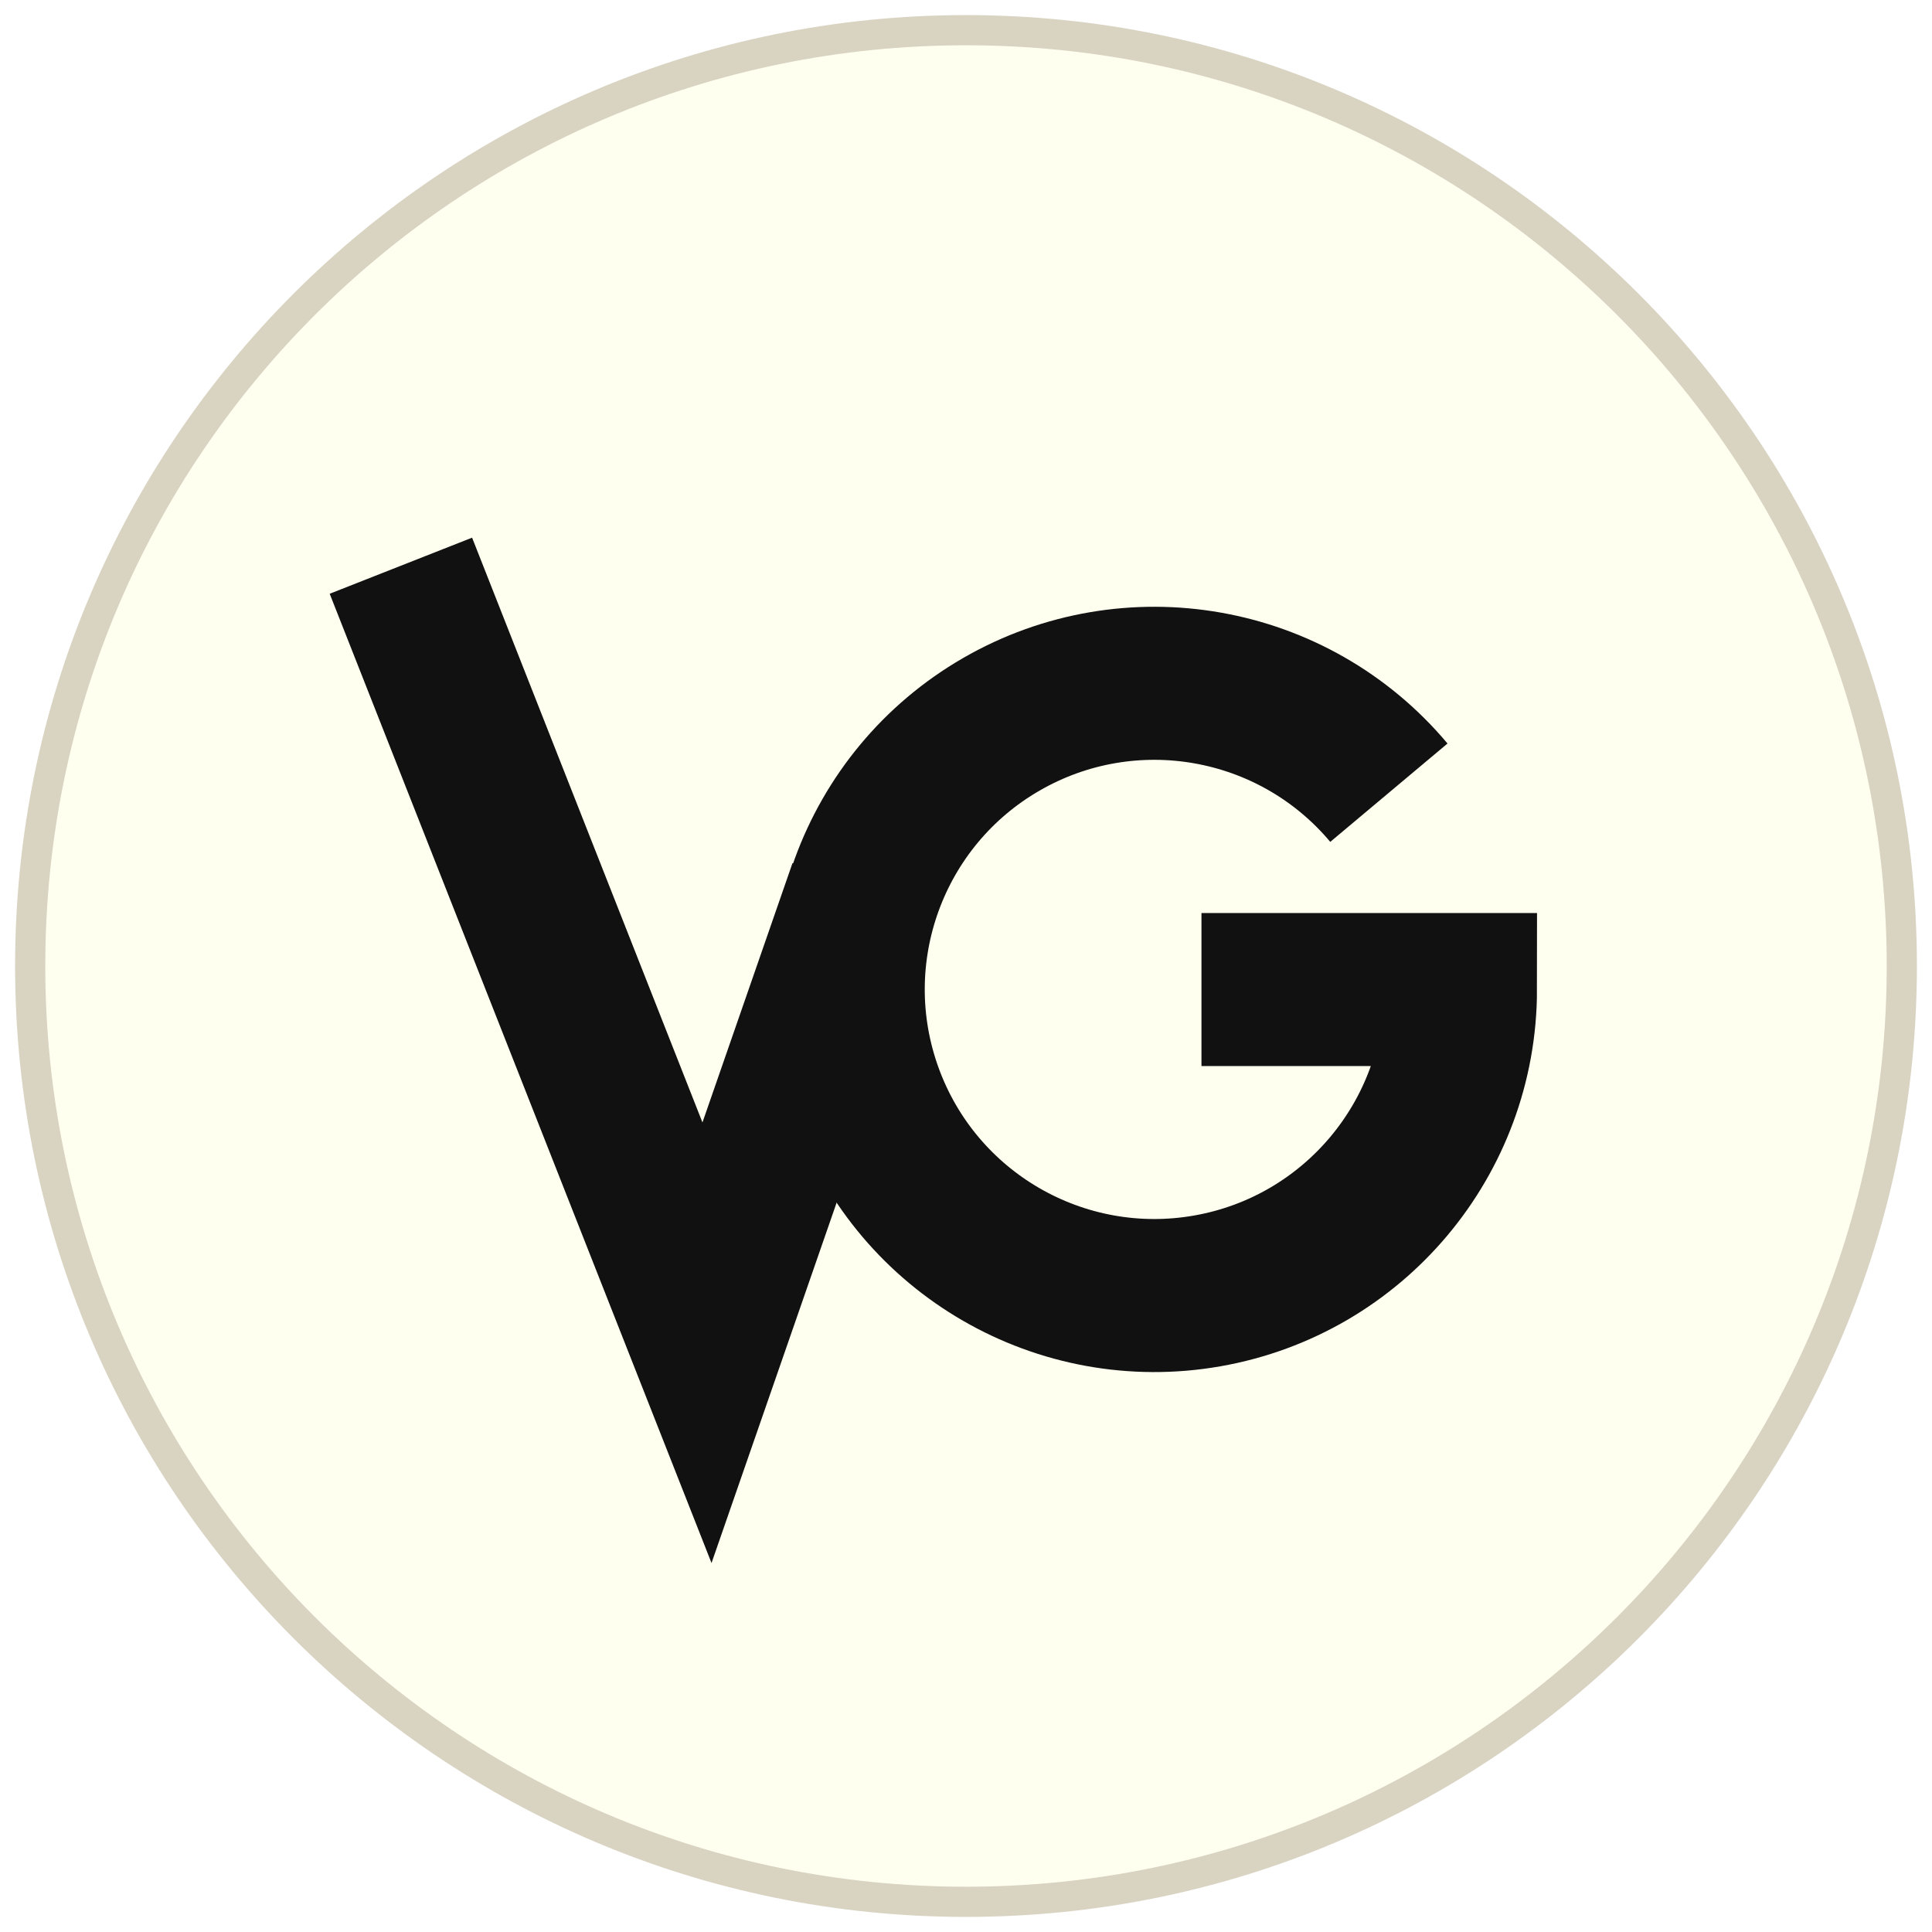
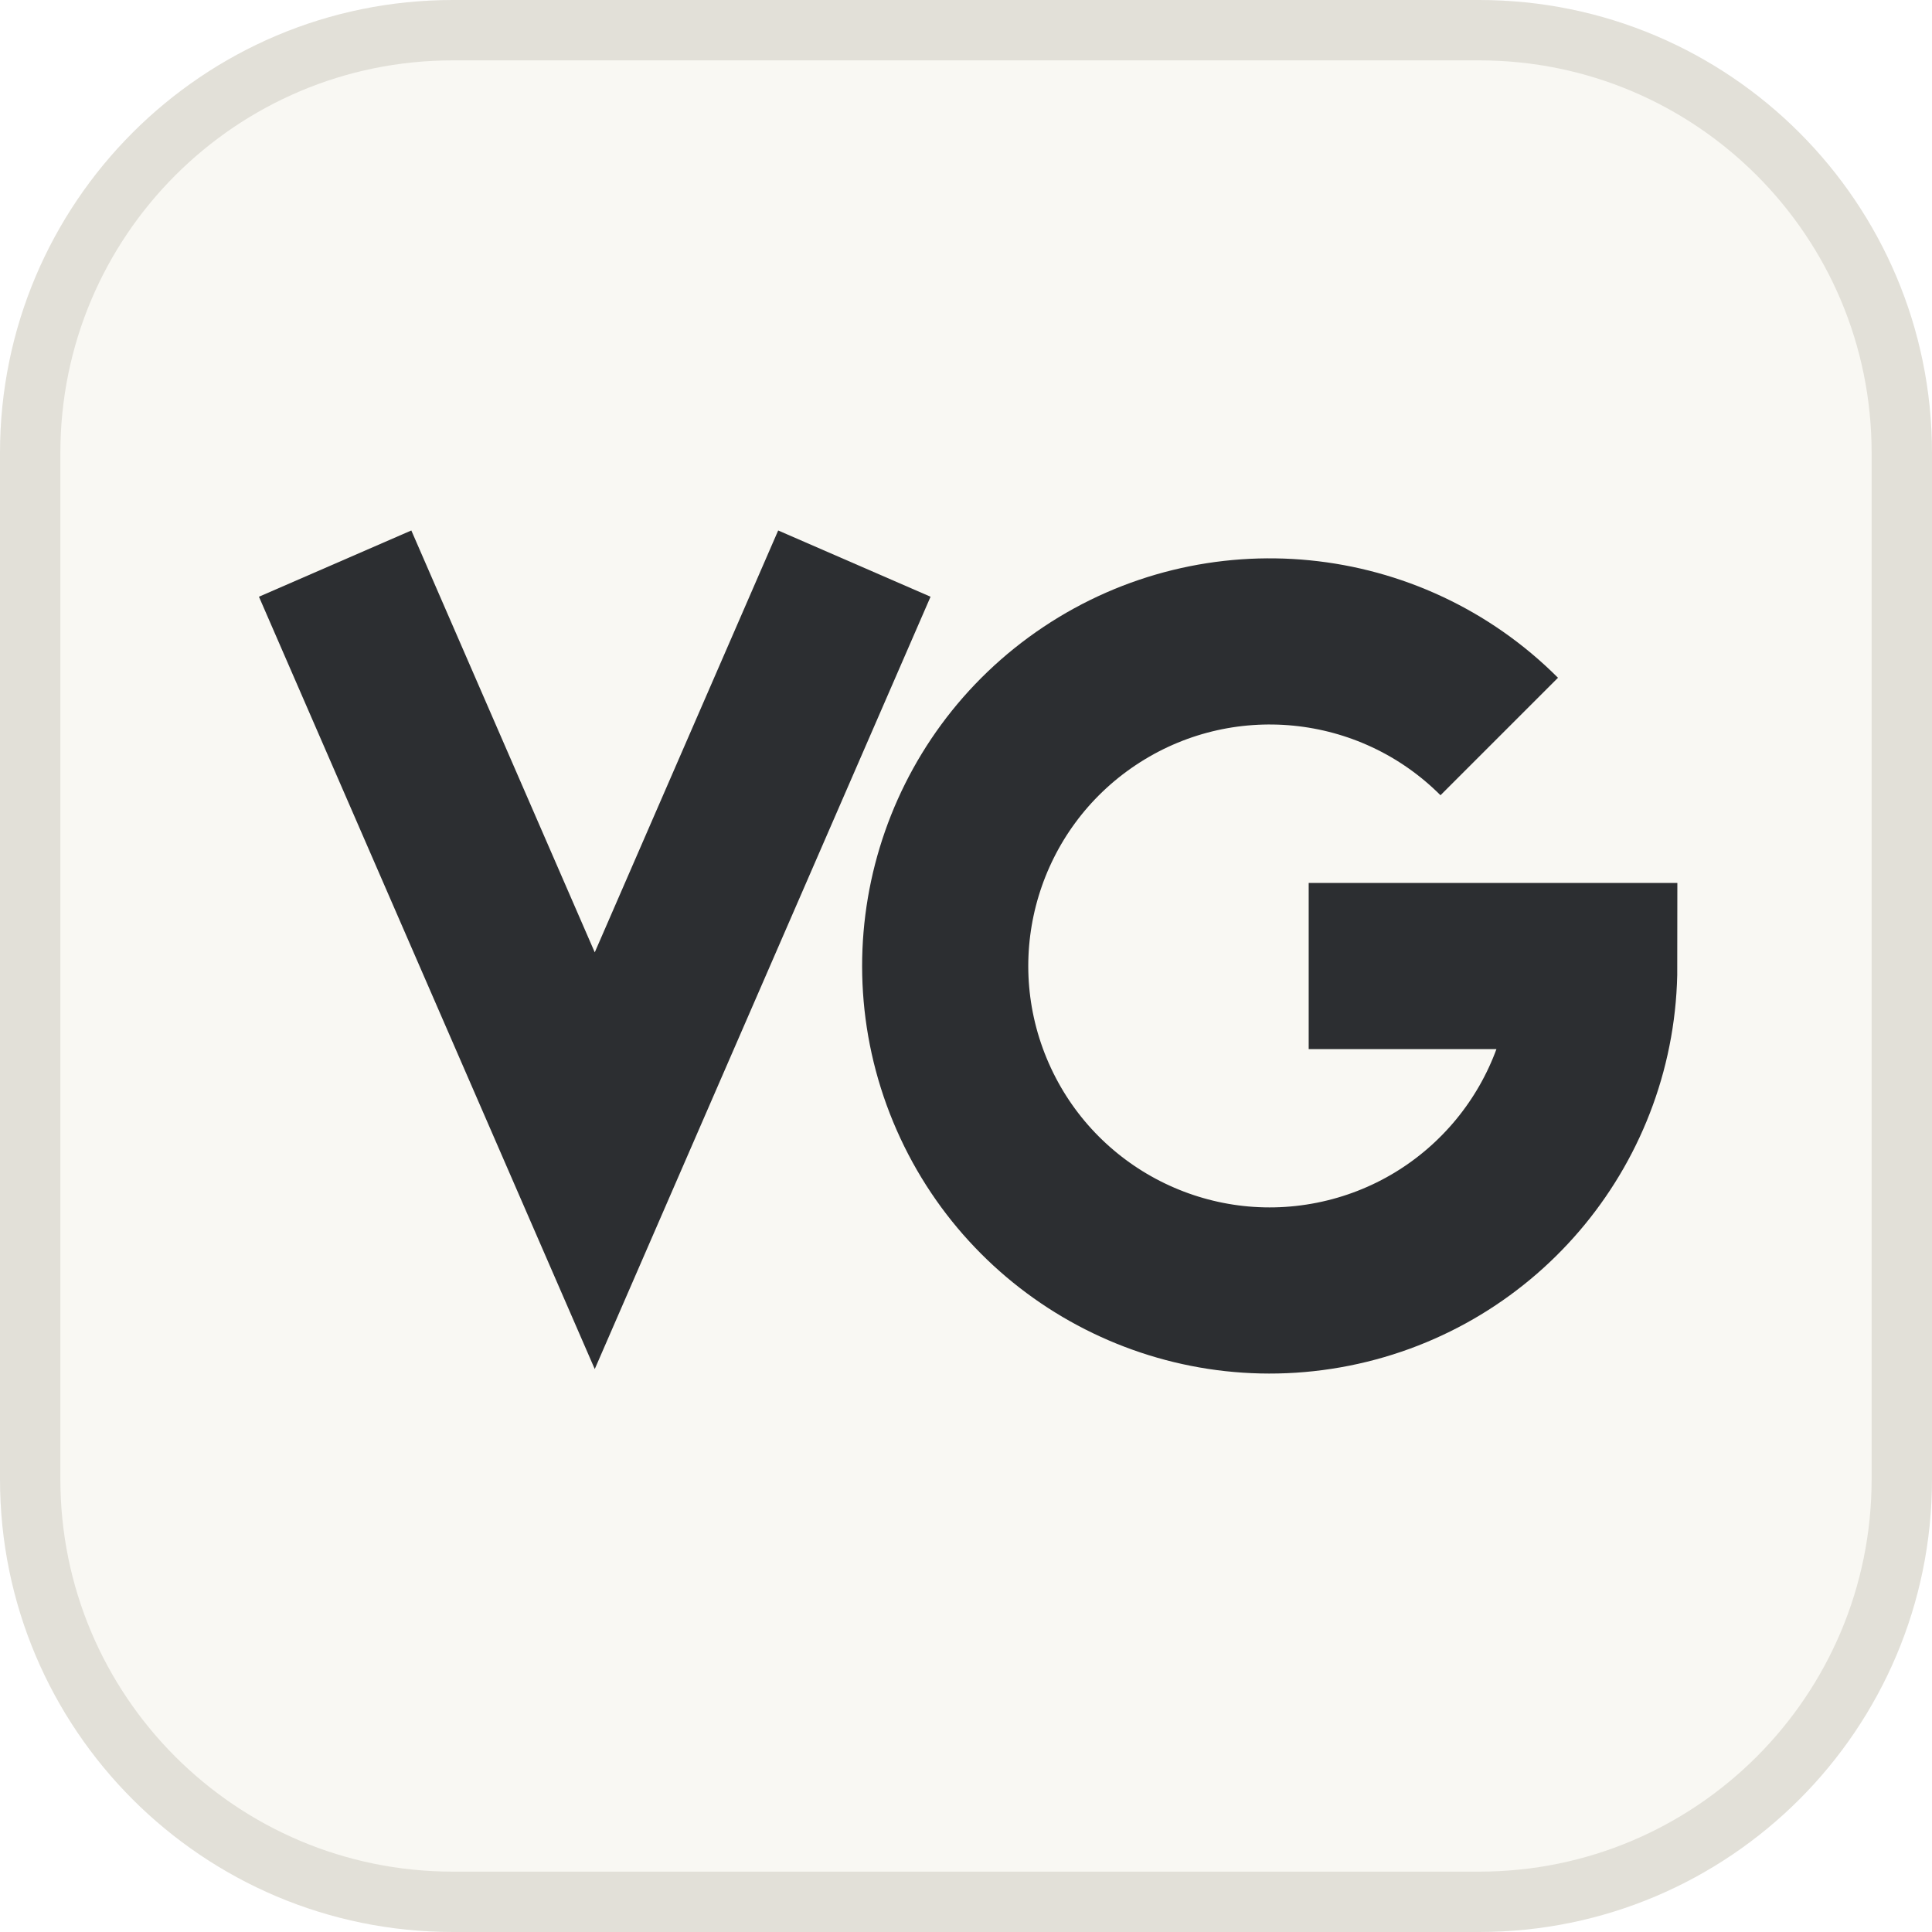
<svg xmlns="http://www.w3.org/2000/svg" viewBox="0 0 64 64">
-   <circle cx="32" cy="32" r="31" fill="#FFFFF0" stroke="#d9d3c2" stroke-width="1" />
-   <g transform="translate(32 32) scale(.78) translate(-31 -31)" fill="none" stroke="#111" stroke-width="6.5" stroke-linejoin="miter" stroke-miterlimit="10">
-     <path d="M7 14 L20 47 L26.7 27.7" />
-     <path d="M48.96 23.64 A13 13 0 1 0 52 32 L41 32" />
+   <rect x="1" y="1" width="62" height="62" rx="14" fill="#F9F8F3" stroke="#E2E0D8" stroke-width="2" />
+   <g transform="translate(32 32) scale(.86) translate(-33.3 -32.5)" fill="none" stroke="#2C2E31" stroke-width="6.4" stroke-linejoin="miter" stroke-miterlimit="4">
+     <path d="M9 17 L19 40 L29 17" />
+     <path d="M53.84 23.66 A12.5 12.5 0 1 0 57.5 32.5 L46.5 32.5" />
  </g>
</svg>
